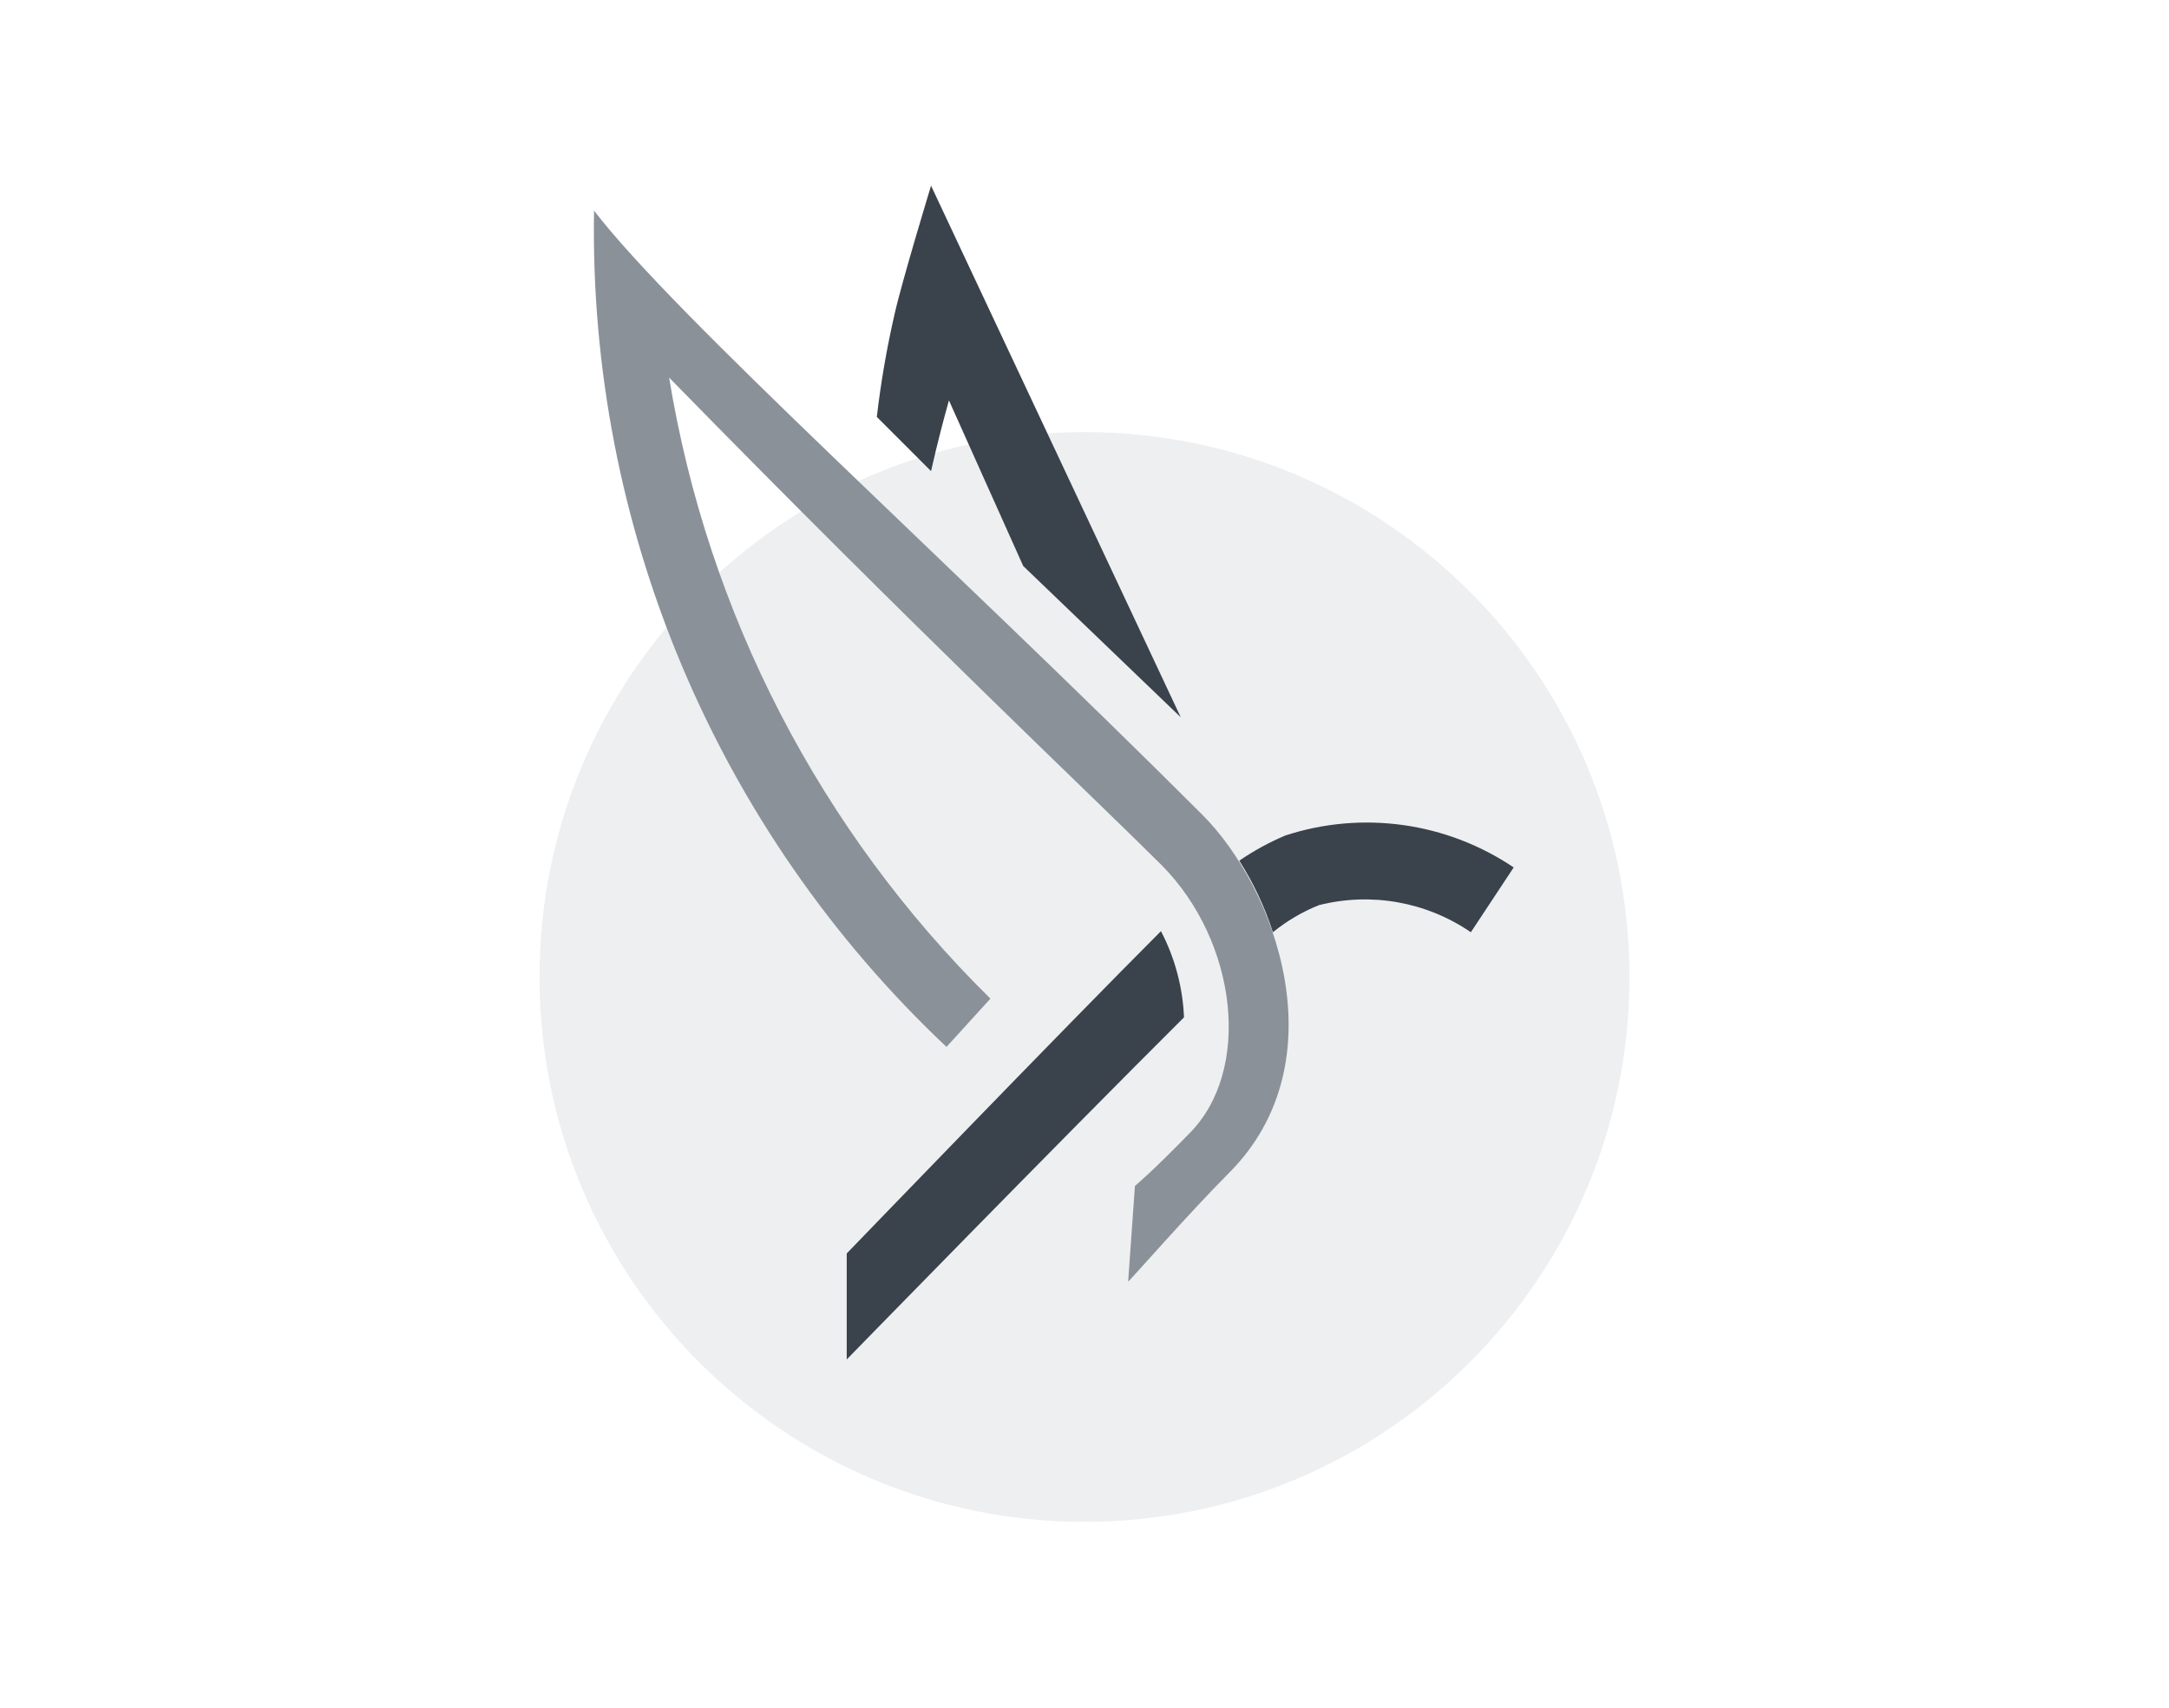
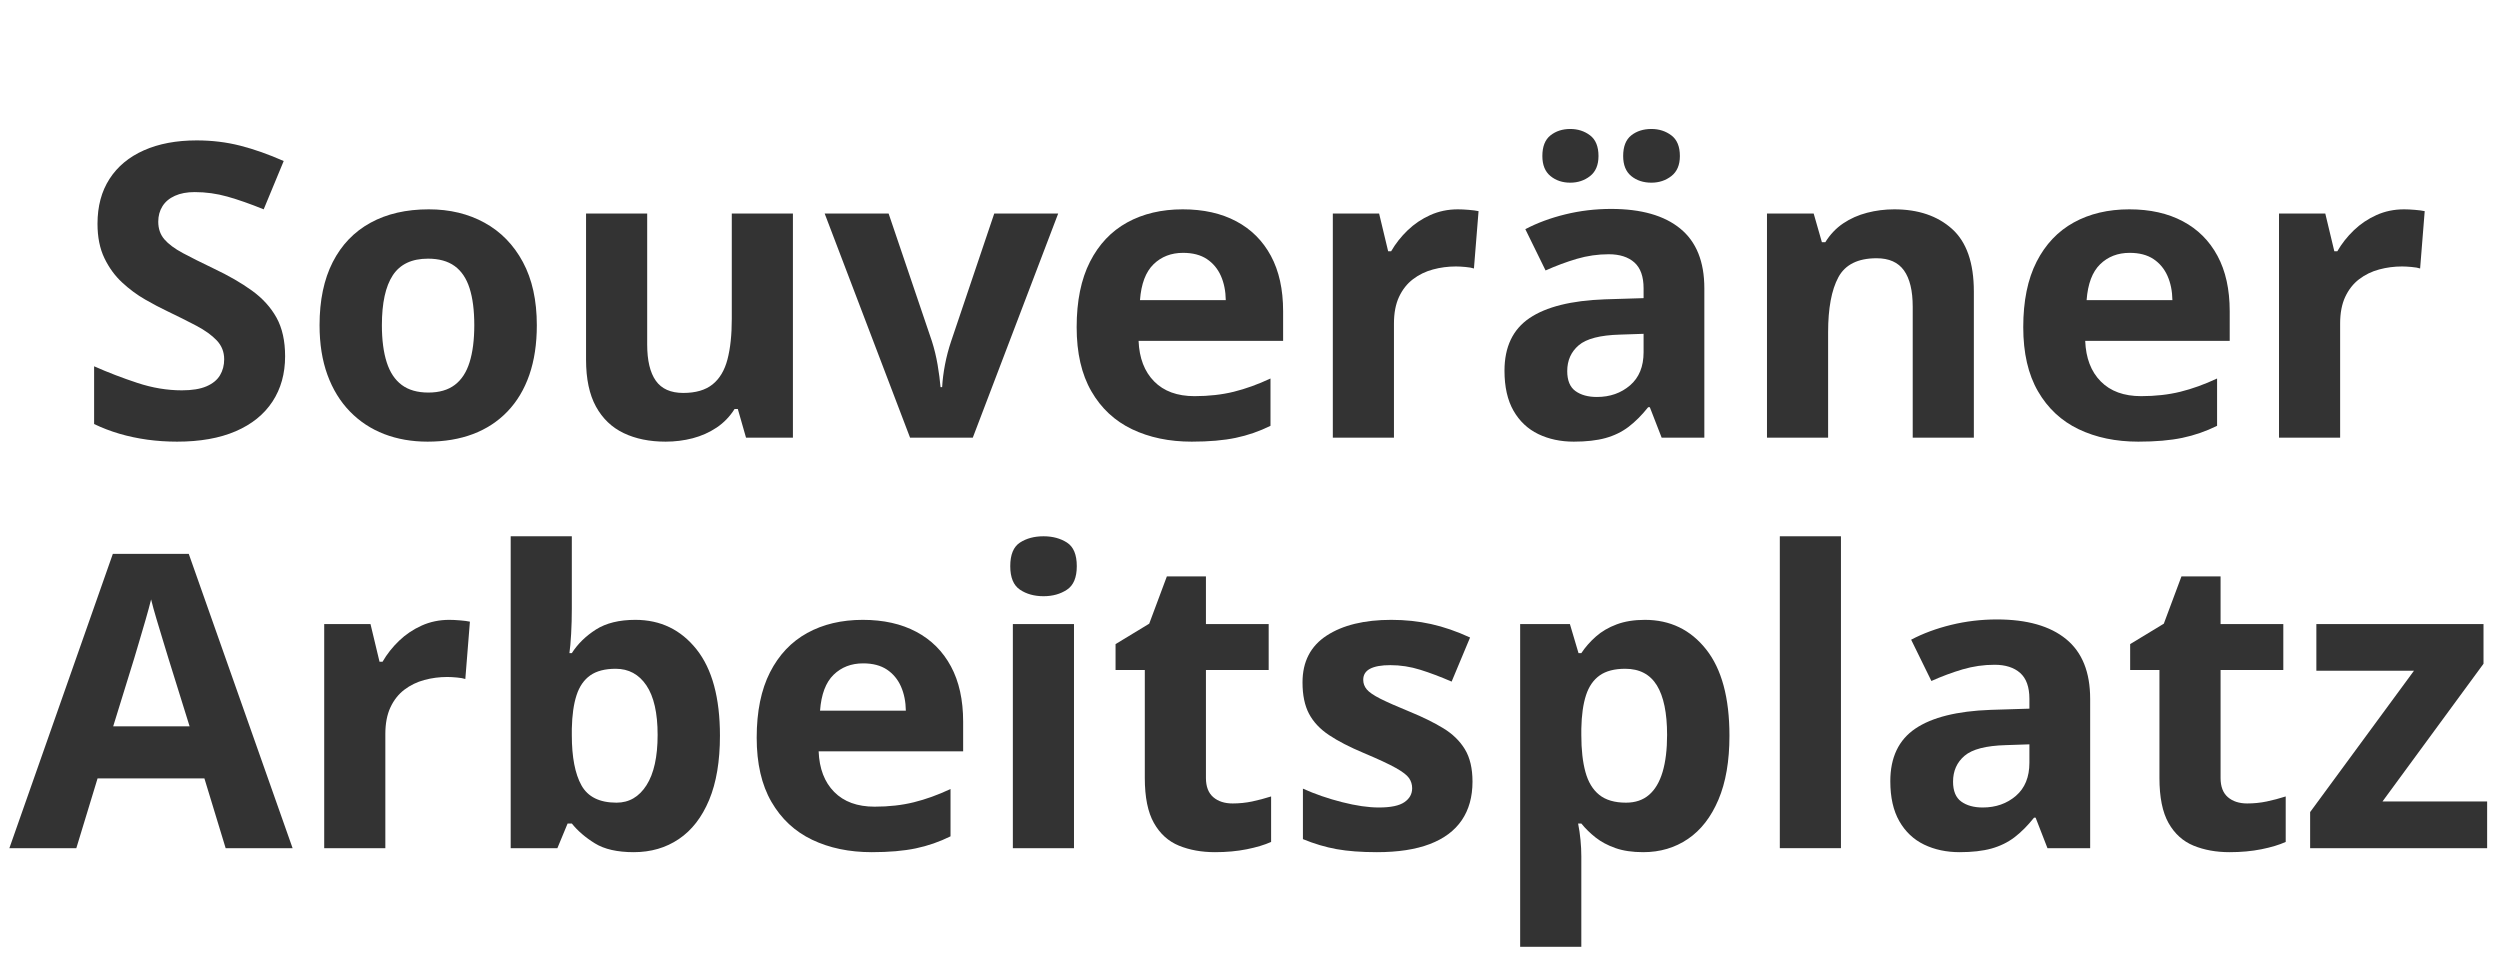
- <svg xmlns="http://www.w3.org/2000/svg" id="Ebene_1" data-name="Ebene 1" viewBox="0 0 80 63">
-   <defs>
-     <style>.cls-1{fill:#eeeff1;}.cls-2{fill:#8a9199;}.cls-3{fill:#3a424b;}</style>
-   </defs>
-   <circle class="cls-1" cx="40" cy="36.04" r="20.1" />
-   <path class="cls-2" d="M45.32,43.28c-1.44,1.44-3.68,4-3.71,4l.25-3.53s.63-.52,2-1.93c2.33-2.33,1.78-7.07-1-9.89-2.38-2.38-9-8.61-18.18-18A41.56,41.56,0,0,0,36.53,36.84l-1.62,1.78a41.41,41.41,0,0,1-13-30.85c3,3.91,13,12.86,22.43,22.28C47.05,32.75,49.42,39.18,45.32,43.28Z" />
-   <path class="cls-3" d="M42.82,34.35a7.55,7.55,0,0,1,.85,3.18C39,42.18,31.23,50.15,31.23,50.15V46.24C31.6,45.86,38.93,38.25,42.82,34.35Z" />
-   <path class="cls-3" d="M55.83,32l-1.58,2.39a6.91,6.91,0,0,0-5.6-1,6.51,6.51,0,0,0-1.7,1,11.58,11.58,0,0,0-1.24-2.64,9.68,9.68,0,0,1,1.7-.93A9.69,9.69,0,0,1,55.83,32Z" />
-   <path class="cls-3" d="M37.74,20.88,35,14.77c-.46,1.65-.6,2.38-.66,2.61l-2-2a35.14,35.14,0,0,1,.65-3.77c.26-1.18,1.35-4.76,1.35-4.76l9.21,19.61Z" />
+ <svg xmlns="http://www.w3.org/2000/svg" viewBox="108.89 40.845 73.078 28.258" width="73.078" height="28.258">
+   <path d="M 43.224 51.259 Q 43.224 52.021 42.855 52.583 Q 42.486 53.146 41.78 53.451 Q 41.074 53.755 40.066 53.755 Q 39.621 53.755 39.196 53.697 Q 38.771 53.638 38.382 53.524 Q 37.992 53.409 37.641 53.24 L 37.641 51.552 Q 38.25 51.822 38.906 52.038 Q 39.562 52.255 40.207 52.255 Q 40.652 52.255 40.925 52.138 Q 41.197 52.021 41.32 51.816 Q 41.443 51.611 41.443 51.347 Q 41.443 51.025 41.226 50.796 Q 41.01 50.568 40.632 50.368 Q 40.254 50.169 39.779 49.941 Q 39.48 49.8 39.129 49.598 Q 38.777 49.396 38.461 49.103 Q 38.144 48.81 37.942 48.391 Q 37.74 47.972 37.74 47.386 Q 37.74 46.618 38.092 46.074 Q 38.443 45.529 39.097 45.239 Q 39.75 44.949 40.641 44.949 Q 41.308 44.949 41.915 45.104 Q 42.521 45.259 43.183 45.552 L 42.598 46.964 Q 42.006 46.724 41.537 46.592 Q 41.068 46.46 40.582 46.46 Q 40.242 46.46 40.002 46.569 Q 39.762 46.677 39.639 46.873 Q 39.516 47.07 39.516 47.327 Q 39.516 47.632 39.694 47.84 Q 39.873 48.048 40.233 48.242 Q 40.594 48.435 41.133 48.693 Q 41.789 49.003 42.255 49.34 Q 42.721 49.677 42.973 50.131 Q 43.224 50.585 43.224 51.259 Z" transform="matrix(1, 0, 0, 1, 74, 0)" style="fill: rgb(51, 51, 51); white-space: pre;" />
+   <path d="M 50.582 50.351 Q 50.582 51.171 50.363 51.804 Q 50.143 52.437 49.724 52.873 Q 49.305 53.31 48.716 53.533 Q 48.127 53.755 47.389 53.755 Q 46.697 53.755 46.12 53.533 Q 45.543 53.31 45.118 52.873 Q 44.694 52.437 44.462 51.804 Q 44.231 51.171 44.231 50.351 Q 44.231 49.261 44.617 48.505 Q 45.004 47.749 45.719 47.357 Q 46.434 46.964 47.424 46.964 Q 48.344 46.964 49.056 47.357 Q 49.768 47.749 50.175 48.505 Q 50.582 49.261 50.582 50.351 Z M 46.053 50.351 Q 46.053 50.995 46.194 51.435 Q 46.334 51.874 46.633 52.097 Q 46.932 52.32 47.412 52.32 Q 47.887 52.32 48.183 52.097 Q 48.479 51.874 48.616 51.435 Q 48.754 50.995 48.754 50.351 Q 48.754 49.701 48.616 49.27 Q 48.479 48.839 48.18 48.622 Q 47.881 48.406 47.401 48.406 Q 46.692 48.406 46.372 48.892 Q 46.053 49.378 46.053 50.351 Z" transform="matrix(1, 0, 0, 1, 74, 0)" style="fill: rgb(51, 51, 51); white-space: pre;" />
+   <path d="M 58.068 47.087 L 58.068 53.638 L 56.697 53.638 L 56.457 52.8 L 56.363 52.8 Q 56.152 53.134 55.836 53.345 Q 55.519 53.556 55.138 53.656 Q 54.757 53.755 54.347 53.755 Q 53.644 53.755 53.123 53.506 Q 52.601 53.257 52.311 52.73 Q 52.021 52.202 52.021 51.359 L 52.021 47.087 L 53.808 47.087 L 53.808 50.913 Q 53.808 51.617 54.06 51.974 Q 54.312 52.331 54.863 52.331 Q 55.408 52.331 55.718 52.082 Q 56.029 51.833 56.155 51.35 Q 56.281 50.867 56.281 50.169 L 56.281 47.087 Z" transform="matrix(1, 0, 0, 1, 74, 0)" style="fill: rgb(51, 51, 51); white-space: pre;" />
+   <path d="M 61.492 53.638 L 58.996 47.087 L 60.865 47.087 L 62.131 50.82 Q 62.236 51.148 62.298 51.511 Q 62.359 51.874 62.383 52.161 L 62.43 52.161 Q 62.447 51.851 62.514 51.499 Q 62.582 51.148 62.693 50.82 L 63.953 47.087 L 65.822 47.087 L 63.326 53.638 Z" transform="matrix(1, 0, 0, 1, 74, 0)" style="fill: rgb(51, 51, 51); white-space: pre;" />
+   <path d="M 69.462 46.964 Q 70.37 46.964 71.026 47.313 Q 71.682 47.661 72.04 48.324 Q 72.397 48.986 72.397 49.941 L 72.397 50.808 L 68.172 50.808 Q 68.202 51.564 68.627 51.994 Q 69.051 52.425 69.807 52.425 Q 70.434 52.425 70.956 52.296 Q 71.477 52.167 72.028 51.909 L 72.028 53.292 Q 71.542 53.533 71.011 53.644 Q 70.481 53.755 69.725 53.755 Q 68.741 53.755 67.982 53.392 Q 67.223 53.029 66.793 52.284 Q 66.362 51.54 66.362 50.409 Q 66.362 49.261 66.752 48.496 Q 67.141 47.732 67.838 47.348 Q 68.536 46.964 69.462 46.964 Z M 69.473 48.236 Q 68.952 48.236 68.609 48.57 Q 68.266 48.904 68.213 49.618 L 70.721 49.618 Q 70.715 49.22 70.578 48.909 Q 70.44 48.599 70.168 48.417 Q 69.895 48.236 69.473 48.236 Z" transform="matrix(1, 0, 0, 1, 74, 0)" style="fill: rgb(51, 51, 51); white-space: pre;" />
+   <path d="M 77.506 46.964 Q 77.641 46.964 77.82 46.979 Q 77.998 46.993 78.11 47.017 L 77.975 48.693 Q 77.887 48.663 77.726 48.649 Q 77.565 48.634 77.448 48.634 Q 77.102 48.634 76.777 48.722 Q 76.451 48.81 76.194 49.006 Q 75.936 49.202 75.786 49.522 Q 75.637 49.841 75.637 50.304 L 75.637 53.638 L 73.85 53.638 L 73.85 47.087 L 75.203 47.087 L 75.467 48.189 L 75.555 48.189 Q 75.748 47.855 76.038 47.576 Q 76.328 47.298 76.7 47.131 Q 77.073 46.964 77.506 46.964 Z" transform="matrix(1, 0, 0, 1, 74, 0)" style="fill: rgb(51, 51, 51); white-space: pre;" />
+   <path d="M 81.985 46.952 Q 83.303 46.952 84.006 47.527 Q 84.71 48.101 84.71 49.273 L 84.71 53.638 L 83.462 53.638 L 83.116 52.747 L 83.069 52.747 Q 82.788 53.099 82.495 53.322 Q 82.202 53.544 81.821 53.65 Q 81.44 53.755 80.895 53.755 Q 80.315 53.755 79.855 53.533 Q 79.395 53.31 79.131 52.85 Q 78.868 52.39 78.868 51.681 Q 78.868 50.638 79.6 50.143 Q 80.333 49.648 81.798 49.595 L 82.934 49.56 L 82.934 49.273 Q 82.934 48.757 82.665 48.517 Q 82.395 48.277 81.915 48.277 Q 81.44 48.277 80.983 48.411 Q 80.526 48.546 80.069 48.751 L 79.477 47.544 Q 79.999 47.269 80.646 47.111 Q 81.294 46.952 81.985 46.952 Z M 82.934 50.603 L 82.243 50.626 Q 81.376 50.65 81.039 50.937 Q 80.702 51.224 80.702 51.693 Q 80.702 52.103 80.942 52.276 Q 81.182 52.449 81.569 52.449 Q 82.143 52.449 82.539 52.109 Q 82.934 51.769 82.934 51.142 Z M 79.975 45.406 Q 79.975 44.99 80.213 44.802 Q 80.45 44.615 80.79 44.615 Q 81.124 44.615 81.37 44.802 Q 81.616 44.99 81.616 45.406 Q 81.616 45.798 81.37 45.992 Q 81.124 46.185 80.79 46.185 Q 80.45 46.185 80.213 45.992 Q 79.975 45.798 79.975 45.406 Z M 82.337 45.406 Q 82.337 44.99 82.574 44.802 Q 82.811 44.615 83.163 44.615 Q 83.497 44.615 83.746 44.802 Q 83.995 44.99 83.995 45.406 Q 83.995 45.798 83.746 45.992 Q 83.497 46.185 83.163 46.185 Q 82.811 46.185 82.574 45.992 Q 82.337 45.798 82.337 45.406 Z" transform="matrix(1, 0, 0, 1, 74, 0)" style="fill: rgb(51, 51, 51); white-space: pre;" />
+   <path d="M 90.262 46.964 Q 91.311 46.964 91.949 47.535 Q 92.588 48.107 92.588 49.367 L 92.588 53.638 L 90.801 53.638 L 90.801 49.812 Q 90.801 49.109 90.546 48.751 Q 90.291 48.394 89.746 48.394 Q 88.926 48.394 88.627 48.951 Q 88.328 49.507 88.328 50.556 L 88.328 53.638 L 86.541 53.638 L 86.541 47.087 L 87.906 47.087 L 88.146 47.925 L 88.246 47.925 Q 88.457 47.585 88.77 47.374 Q 89.084 47.163 89.468 47.064 Q 89.852 46.964 90.262 46.964 Z" transform="matrix(1, 0, 0, 1, 74, 0)" style="fill: rgb(51, 51, 51); white-space: pre;" />
+   <path d="M 97.132 46.964 Q 98.04 46.964 98.696 47.313 Q 99.353 47.661 99.71 48.324 Q 100.067 48.986 100.067 49.941 L 100.067 50.808 L 95.843 50.808 Q 95.872 51.564 96.297 51.994 Q 96.722 52.425 97.478 52.425 Q 98.105 52.425 98.626 52.296 Q 99.147 52.167 99.698 51.909 L 99.698 53.292 Q 99.212 53.533 98.682 53.644 Q 98.151 53.755 97.396 53.755 Q 96.411 53.755 95.652 53.392 Q 94.894 53.029 94.463 52.284 Q 94.032 51.54 94.032 50.409 Q 94.032 49.261 94.422 48.496 Q 94.812 47.732 95.509 47.348 Q 96.206 46.964 97.132 46.964 Z M 97.144 48.236 Q 96.622 48.236 96.279 48.57 Q 95.937 48.904 95.884 49.618 L 98.392 49.618 Q 98.386 49.22 98.248 48.909 Q 98.11 48.599 97.838 48.417 Q 97.565 48.236 97.144 48.236 Z" transform="matrix(1, 0, 0, 1, 74, 0)" style="fill: rgb(51, 51, 51); white-space: pre;" />
+   <path d="M 105.164 46.964 Q 105.299 46.964 105.477 46.979 Q 105.656 46.993 105.767 47.017 L 105.633 48.693 Q 105.545 48.663 105.384 48.649 Q 105.223 48.634 105.105 48.634 Q 104.76 48.634 104.434 48.722 Q 104.109 48.81 103.851 49.006 Q 103.594 49.202 103.444 49.522 Q 103.295 49.841 103.295 50.304 L 103.295 53.638 L 101.508 53.638 L 101.508 47.087 L 102.861 47.087 L 103.125 48.189 L 103.213 48.189 Q 103.406 47.855 103.696 47.576 Q 103.986 47.298 104.358 47.131 Q 104.73 46.964 105.164 46.964 Z" transform="matrix(1, 0, 0, 1, 74, 0)" style="fill: rgb(51, 51, 51); white-space: pre;" />
+   <path d="M 41.486 65.638 L 40.865 63.599 L 37.742 63.599 L 37.121 65.638 L 35.164 65.638 L 38.188 57.036 L 40.408 57.036 L 43.443 65.638 Z M 40.432 62.076 L 39.811 60.083 Q 39.752 59.884 39.655 59.571 Q 39.559 59.257 39.462 58.932 Q 39.365 58.607 39.307 58.367 Q 39.248 58.607 39.146 58.961 Q 39.043 59.316 38.949 59.632 Q 38.856 59.949 38.815 60.083 L 38.199 62.076 Z" transform="matrix(1, 0, 0, 1, 74, 0)" style="fill: rgb(51, 51, 51); white-space: pre;" />
+   <path d="M 48.023 58.964 Q 48.158 58.964 48.336 58.979 Q 48.515 58.993 48.626 59.017 L 48.492 60.693 Q 48.404 60.663 48.243 60.649 Q 48.081 60.634 47.964 60.634 Q 47.618 60.634 47.293 60.722 Q 46.968 60.81 46.71 61.006 Q 46.452 61.202 46.303 61.522 Q 46.154 61.841 46.154 62.304 L 46.154 65.638 L 44.367 65.638 L 44.367 59.087 L 45.72 59.087 L 45.984 60.189 L 46.072 60.189 Q 46.265 59.855 46.555 59.576 Q 46.845 59.298 47.217 59.131 Q 47.589 58.964 48.023 58.964 Z" transform="matrix(1, 0, 0, 1, 74, 0)" style="fill: rgb(51, 51, 51); white-space: pre;" />
+   <path d="M 51.605 56.521 L 51.605 58.642 Q 51.605 59.011 51.585 59.374 Q 51.564 59.738 51.535 59.937 L 51.605 59.937 Q 51.863 59.533 52.308 59.248 Q 52.754 58.964 53.463 58.964 Q 54.564 58.964 55.25 59.826 Q 55.935 60.687 55.935 62.351 Q 55.935 63.47 55.619 64.229 Q 55.302 64.988 54.734 65.371 Q 54.166 65.755 53.416 65.755 Q 52.695 65.755 52.279 65.497 Q 51.863 65.24 51.605 64.917 L 51.482 64.917 L 51.183 65.638 L 49.818 65.638 L 49.818 56.521 Z M 52.888 60.394 Q 52.42 60.394 52.144 60.587 Q 51.869 60.781 51.743 61.167 Q 51.617 61.554 51.605 62.146 L 51.605 62.339 Q 51.605 63.294 51.886 63.801 Q 52.168 64.308 52.912 64.308 Q 53.463 64.308 53.788 63.798 Q 54.113 63.288 54.113 62.327 Q 54.113 61.367 53.785 60.88 Q 53.457 60.394 52.888 60.394 Z" transform="matrix(1, 0, 0, 1, 74, 0)" style="fill: rgb(51, 51, 51); white-space: pre;" />
+   <path d="M 60.109 58.964 Q 61.017 58.964 61.673 59.313 Q 62.33 59.661 62.687 60.324 Q 63.044 60.986 63.044 61.941 L 63.044 62.808 L 58.82 62.808 Q 58.849 63.564 59.274 63.994 Q 59.699 64.425 60.455 64.425 Q 61.082 64.425 61.603 64.296 Q 62.125 64.167 62.675 63.909 L 62.675 65.292 Q 62.189 65.533 61.659 65.644 Q 61.128 65.755 60.373 65.755 Q 59.388 65.755 58.629 65.392 Q 57.871 65.029 57.44 64.284 Q 57.009 63.54 57.009 62.409 Q 57.009 61.261 57.399 60.496 Q 57.789 59.732 58.486 59.348 Q 59.183 58.964 60.109 58.964 Z M 60.121 60.236 Q 59.599 60.236 59.256 60.57 Q 58.914 60.904 58.861 61.618 L 61.369 61.618 Q 61.363 61.22 61.225 60.909 Q 61.087 60.599 60.815 60.417 Q 60.542 60.236 60.121 60.236 Z" transform="matrix(1, 0, 0, 1, 74, 0)" style="fill: rgb(51, 51, 51); white-space: pre;" />
+   <path d="M 66.284 59.087 L 66.284 65.638 L 64.497 65.638 L 64.497 59.087 Z M 65.394 56.521 Q 65.792 56.521 66.079 56.705 Q 66.366 56.89 66.366 57.394 Q 66.366 57.892 66.079 58.082 Q 65.792 58.273 65.394 58.273 Q 64.989 58.273 64.705 58.082 Q 64.421 57.892 64.421 57.394 Q 64.421 56.89 64.705 56.705 Q 64.989 56.521 65.394 56.521 Z" transform="matrix(1, 0, 0, 1, 74, 0)" style="fill: rgb(51, 51, 51); white-space: pre;" />
+   <path d="M 70.921 64.331 Q 71.214 64.331 71.492 64.273 Q 71.77 64.214 72.046 64.126 L 72.046 65.456 Q 71.758 65.585 71.334 65.67 Q 70.909 65.755 70.405 65.755 Q 69.819 65.755 69.353 65.565 Q 68.887 65.374 68.621 64.903 Q 68.354 64.431 68.354 63.587 L 68.354 60.429 L 67.499 60.429 L 67.499 59.673 L 68.483 59.076 L 68.999 57.693 L 70.141 57.693 L 70.141 59.087 L 71.975 59.087 L 71.975 60.429 L 70.141 60.429 L 70.141 63.587 Q 70.141 63.962 70.355 64.147 Q 70.569 64.331 70.921 64.331 Z" transform="matrix(1, 0, 0, 1, 74, 0)" style="fill: rgb(51, 51, 51); white-space: pre;" />
+   <path d="M 77.933 63.693 Q 77.933 64.361 77.619 64.821 Q 77.306 65.281 76.685 65.518 Q 76.063 65.755 75.138 65.755 Q 74.452 65.755 73.963 65.667 Q 73.474 65.579 72.976 65.374 L 72.976 63.898 Q 73.509 64.138 74.121 64.293 Q 74.733 64.449 75.196 64.449 Q 75.718 64.449 75.943 64.293 Q 76.169 64.138 76.169 63.886 Q 76.169 63.722 76.078 63.59 Q 75.987 63.458 75.688 63.291 Q 75.39 63.124 74.751 62.855 Q 74.136 62.597 73.74 62.333 Q 73.345 62.07 73.154 61.709 Q 72.964 61.349 72.964 60.792 Q 72.964 59.884 73.67 59.424 Q 74.376 58.964 75.56 58.964 Q 76.169 58.964 76.723 59.087 Q 77.276 59.21 77.862 59.48 L 77.323 60.769 Q 76.837 60.558 76.406 60.423 Q 75.976 60.288 75.53 60.288 Q 75.138 60.288 74.938 60.394 Q 74.739 60.499 74.739 60.716 Q 74.739 60.874 74.842 60.997 Q 74.944 61.12 75.24 61.27 Q 75.536 61.419 76.11 61.654 Q 76.667 61.882 77.077 62.131 Q 77.487 62.38 77.71 62.746 Q 77.933 63.113 77.933 63.693 Z" transform="matrix(1, 0, 0, 1, 74, 0)" style="fill: rgb(51, 51, 51); white-space: pre;" />
+   <path d="M 82.971 58.964 Q 84.078 58.964 84.761 59.826 Q 85.444 60.687 85.444 62.351 Q 85.444 63.464 85.121 64.223 Q 84.799 64.982 84.231 65.368 Q 83.662 65.755 82.924 65.755 Q 82.449 65.755 82.11 65.635 Q 81.77 65.515 81.53 65.325 Q 81.289 65.134 81.114 64.917 L 81.02 64.917 Q 81.067 65.152 81.09 65.398 Q 81.114 65.644 81.114 65.878 L 81.114 68.521 L 79.326 68.521 L 79.326 59.087 L 80.78 59.087 L 81.032 59.937 L 81.114 59.937 Q 81.289 59.673 81.541 59.451 Q 81.793 59.228 82.148 59.096 Q 82.502 58.964 82.971 58.964 Z M 82.397 60.394 Q 81.928 60.394 81.653 60.587 Q 81.377 60.781 81.251 61.167 Q 81.125 61.554 81.114 62.146 L 81.114 62.339 Q 81.114 62.972 81.234 63.411 Q 81.354 63.851 81.638 64.079 Q 81.922 64.308 82.42 64.308 Q 82.83 64.308 83.094 64.079 Q 83.358 63.851 83.49 63.409 Q 83.621 62.966 83.621 62.327 Q 83.621 61.367 83.323 60.88 Q 83.024 60.394 82.397 60.394 Z" transform="matrix(1, 0, 0, 1, 74, 0)" style="fill: rgb(51, 51, 51); white-space: pre;" />
+   <path d="M 88.703 65.638 L 86.916 65.638 L 86.916 56.521 L 88.703 56.521 Z" transform="matrix(1, 0, 0, 1, 74, 0)" style="fill: rgb(51, 51, 51); white-space: pre;" />
+   <path d="M 93.263 58.952 Q 94.582 58.952 95.285 59.527 Q 95.988 60.101 95.988 61.273 L 95.988 65.638 L 94.74 65.638 L 94.394 64.747 L 94.347 64.747 Q 94.066 65.099 93.773 65.322 Q 93.48 65.544 93.099 65.65 Q 92.718 65.755 92.173 65.755 Q 91.593 65.755 91.133 65.533 Q 90.673 65.31 90.41 64.85 Q 90.146 64.39 90.146 63.681 Q 90.146 62.638 90.878 62.143 Q 91.611 61.648 93.076 61.595 L 94.212 61.56 L 94.212 61.273 Q 94.212 60.757 93.943 60.517 Q 93.673 60.277 93.193 60.277 Q 92.718 60.277 92.261 60.411 Q 91.804 60.546 91.347 60.751 L 90.755 59.544 Q 91.277 59.269 91.924 59.111 Q 92.572 58.952 93.263 58.952 Z M 94.212 62.603 L 93.521 62.626 Q 92.654 62.65 92.317 62.937 Q 91.98 63.224 91.98 63.693 Q 91.98 64.103 92.22 64.276 Q 92.46 64.449 92.847 64.449 Q 93.421 64.449 93.817 64.109 Q 94.212 63.769 94.212 63.142 Z" transform="matrix(1, 0, 0, 1, 74, 0)" style="fill: rgb(51, 51, 51); white-space: pre;" />
+   <path d="M 100.579 64.331 Q 100.872 64.331 101.15 64.273 Q 101.429 64.214 101.704 64.126 L 101.704 65.456 Q 101.417 65.585 100.992 65.67 Q 100.567 65.755 100.063 65.755 Q 99.477 65.755 99.012 65.565 Q 98.546 65.374 98.279 64.903 Q 98.013 64.431 98.013 63.587 L 98.013 60.429 L 97.157 60.429 L 97.157 59.673 L 98.141 59.076 L 98.657 57.693 L 99.8 57.693 L 99.8 59.087 L 101.634 59.087 L 101.634 60.429 L 99.8 60.429 L 99.8 63.587 Q 99.8 63.962 100.013 64.147 Q 100.227 64.331 100.579 64.331 Z" transform="matrix(1, 0, 0, 1, 74, 0)" style="fill: rgb(51, 51, 51); white-space: pre;" />
+   <path d="M 107.592 65.638 L 102.418 65.638 L 102.418 64.583 L 105.453 60.452 L 102.6 60.452 L 102.6 59.087 L 107.486 59.087 L 107.486 60.247 L 104.533 64.273 L 107.592 64.273 Z" transform="matrix(1, 0, 0, 1, 74, 0)" style="fill: rgb(51, 51, 51); white-space: pre;" />
</svg>
